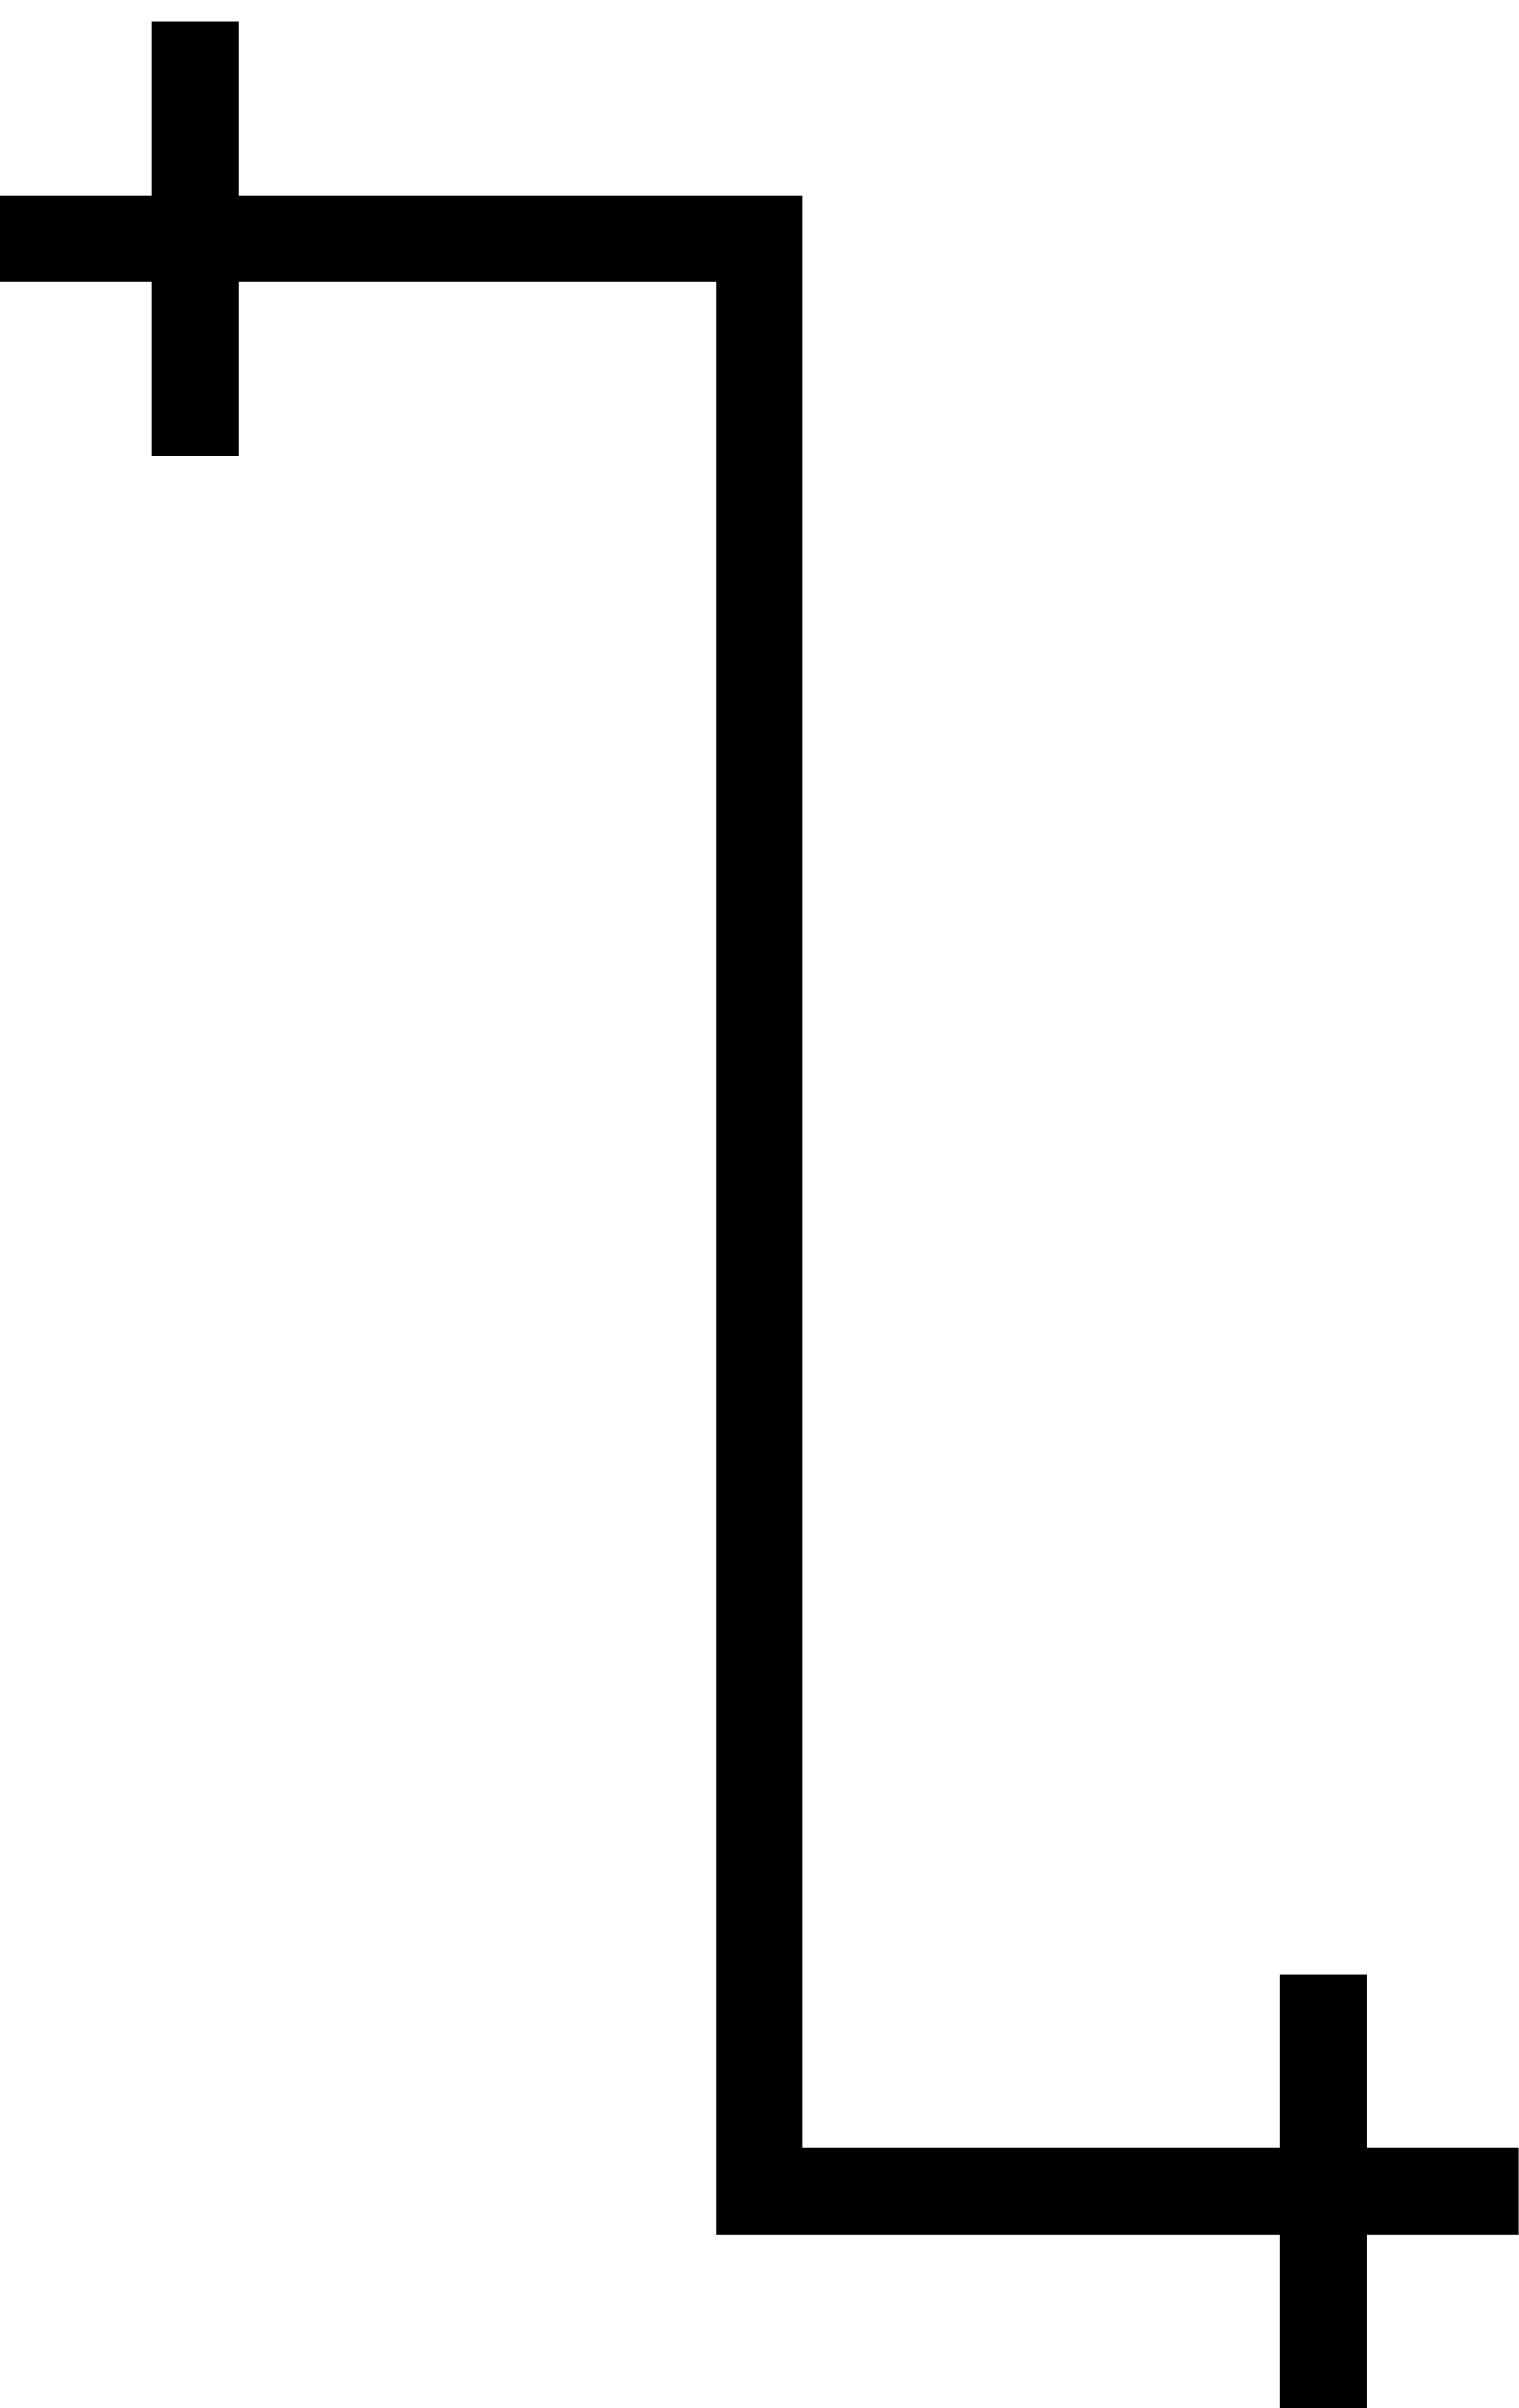
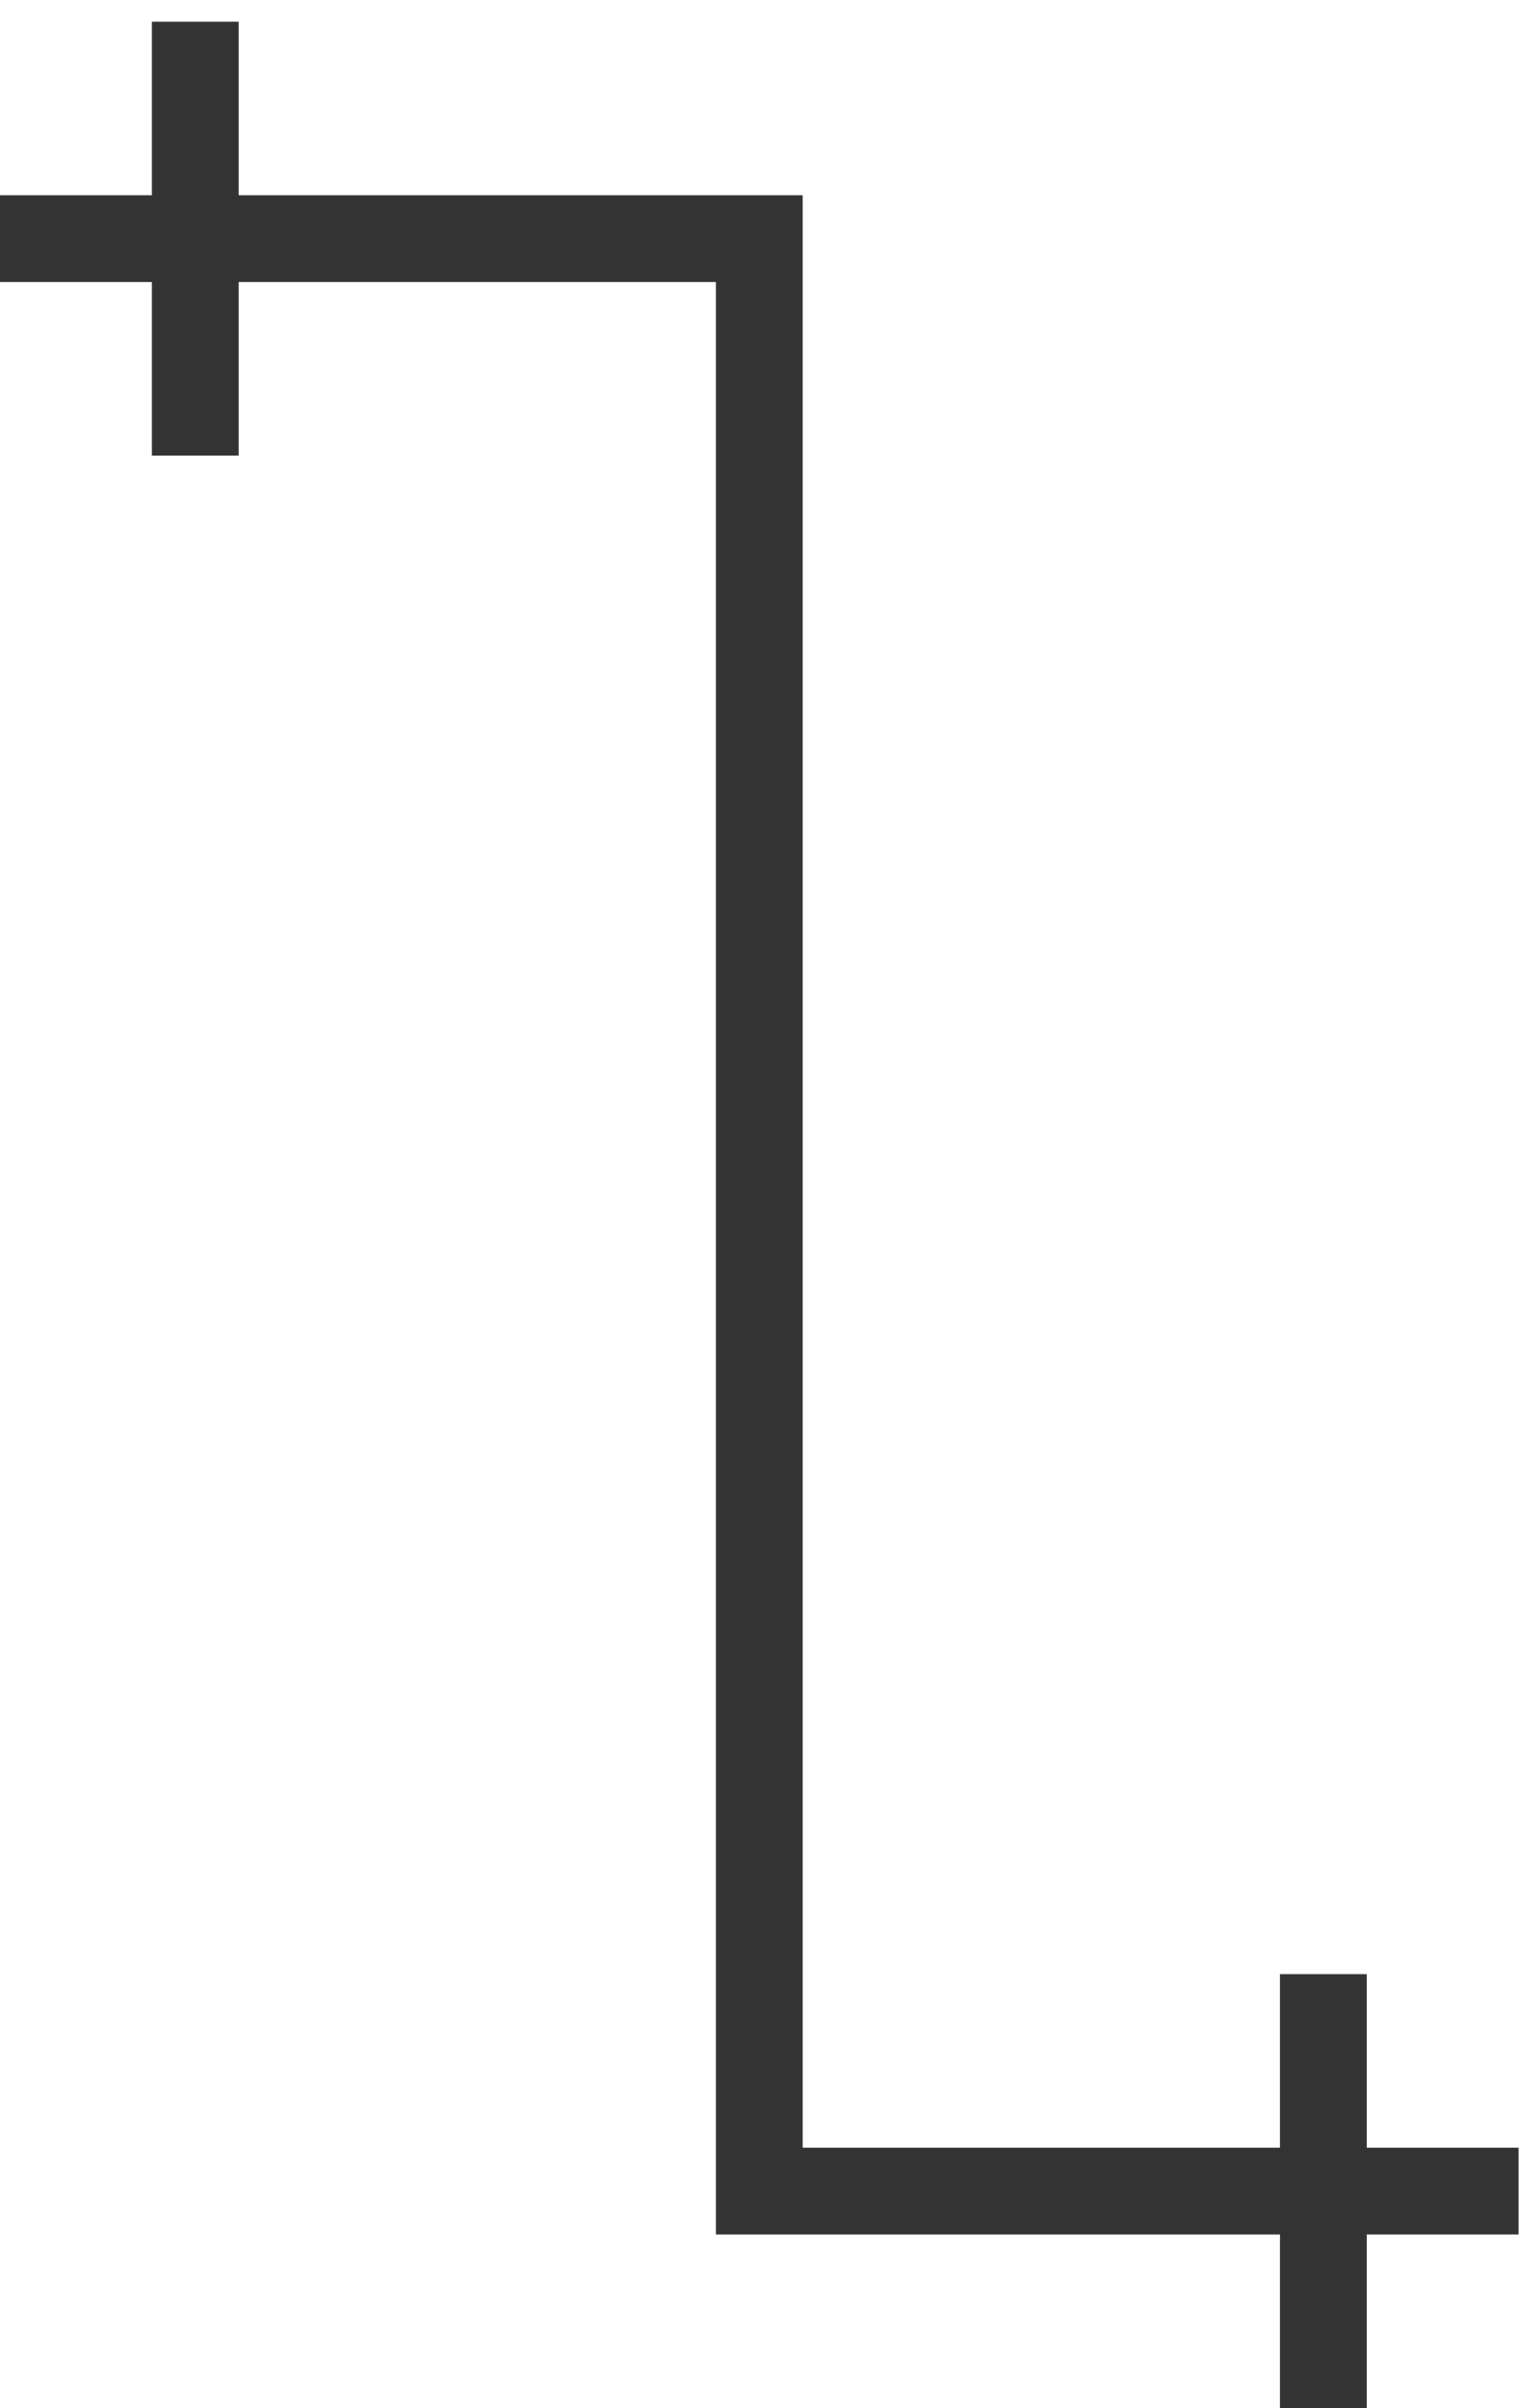
<svg xmlns="http://www.w3.org/2000/svg" viewBox="0 0 70 111" width="70" height="111">
-   <path d="M 0 11 h 35 v 90 h 35" fill="transparent" stroke="black" stroke-width="3pt" />
-   <path d="M 9 1 v 20" fill="transparent" stroke="black" stroke-width="3pt" />
-   <path d="M 61 91 v 20" fill="transparent" stroke="black" stroke-width="3pt" />
+   <path d="M 0 11 h 35 v 90 h 35" fill="transparent" stroke="#333" stroke-width="3pt" />
+   <path d="M 9 1 v 20" fill="transparent" stroke="#333" stroke-width="3pt" />
+   <path d="M 61 91 v 20" fill="transparent" stroke="#333" stroke-width="3pt" />
</svg>
